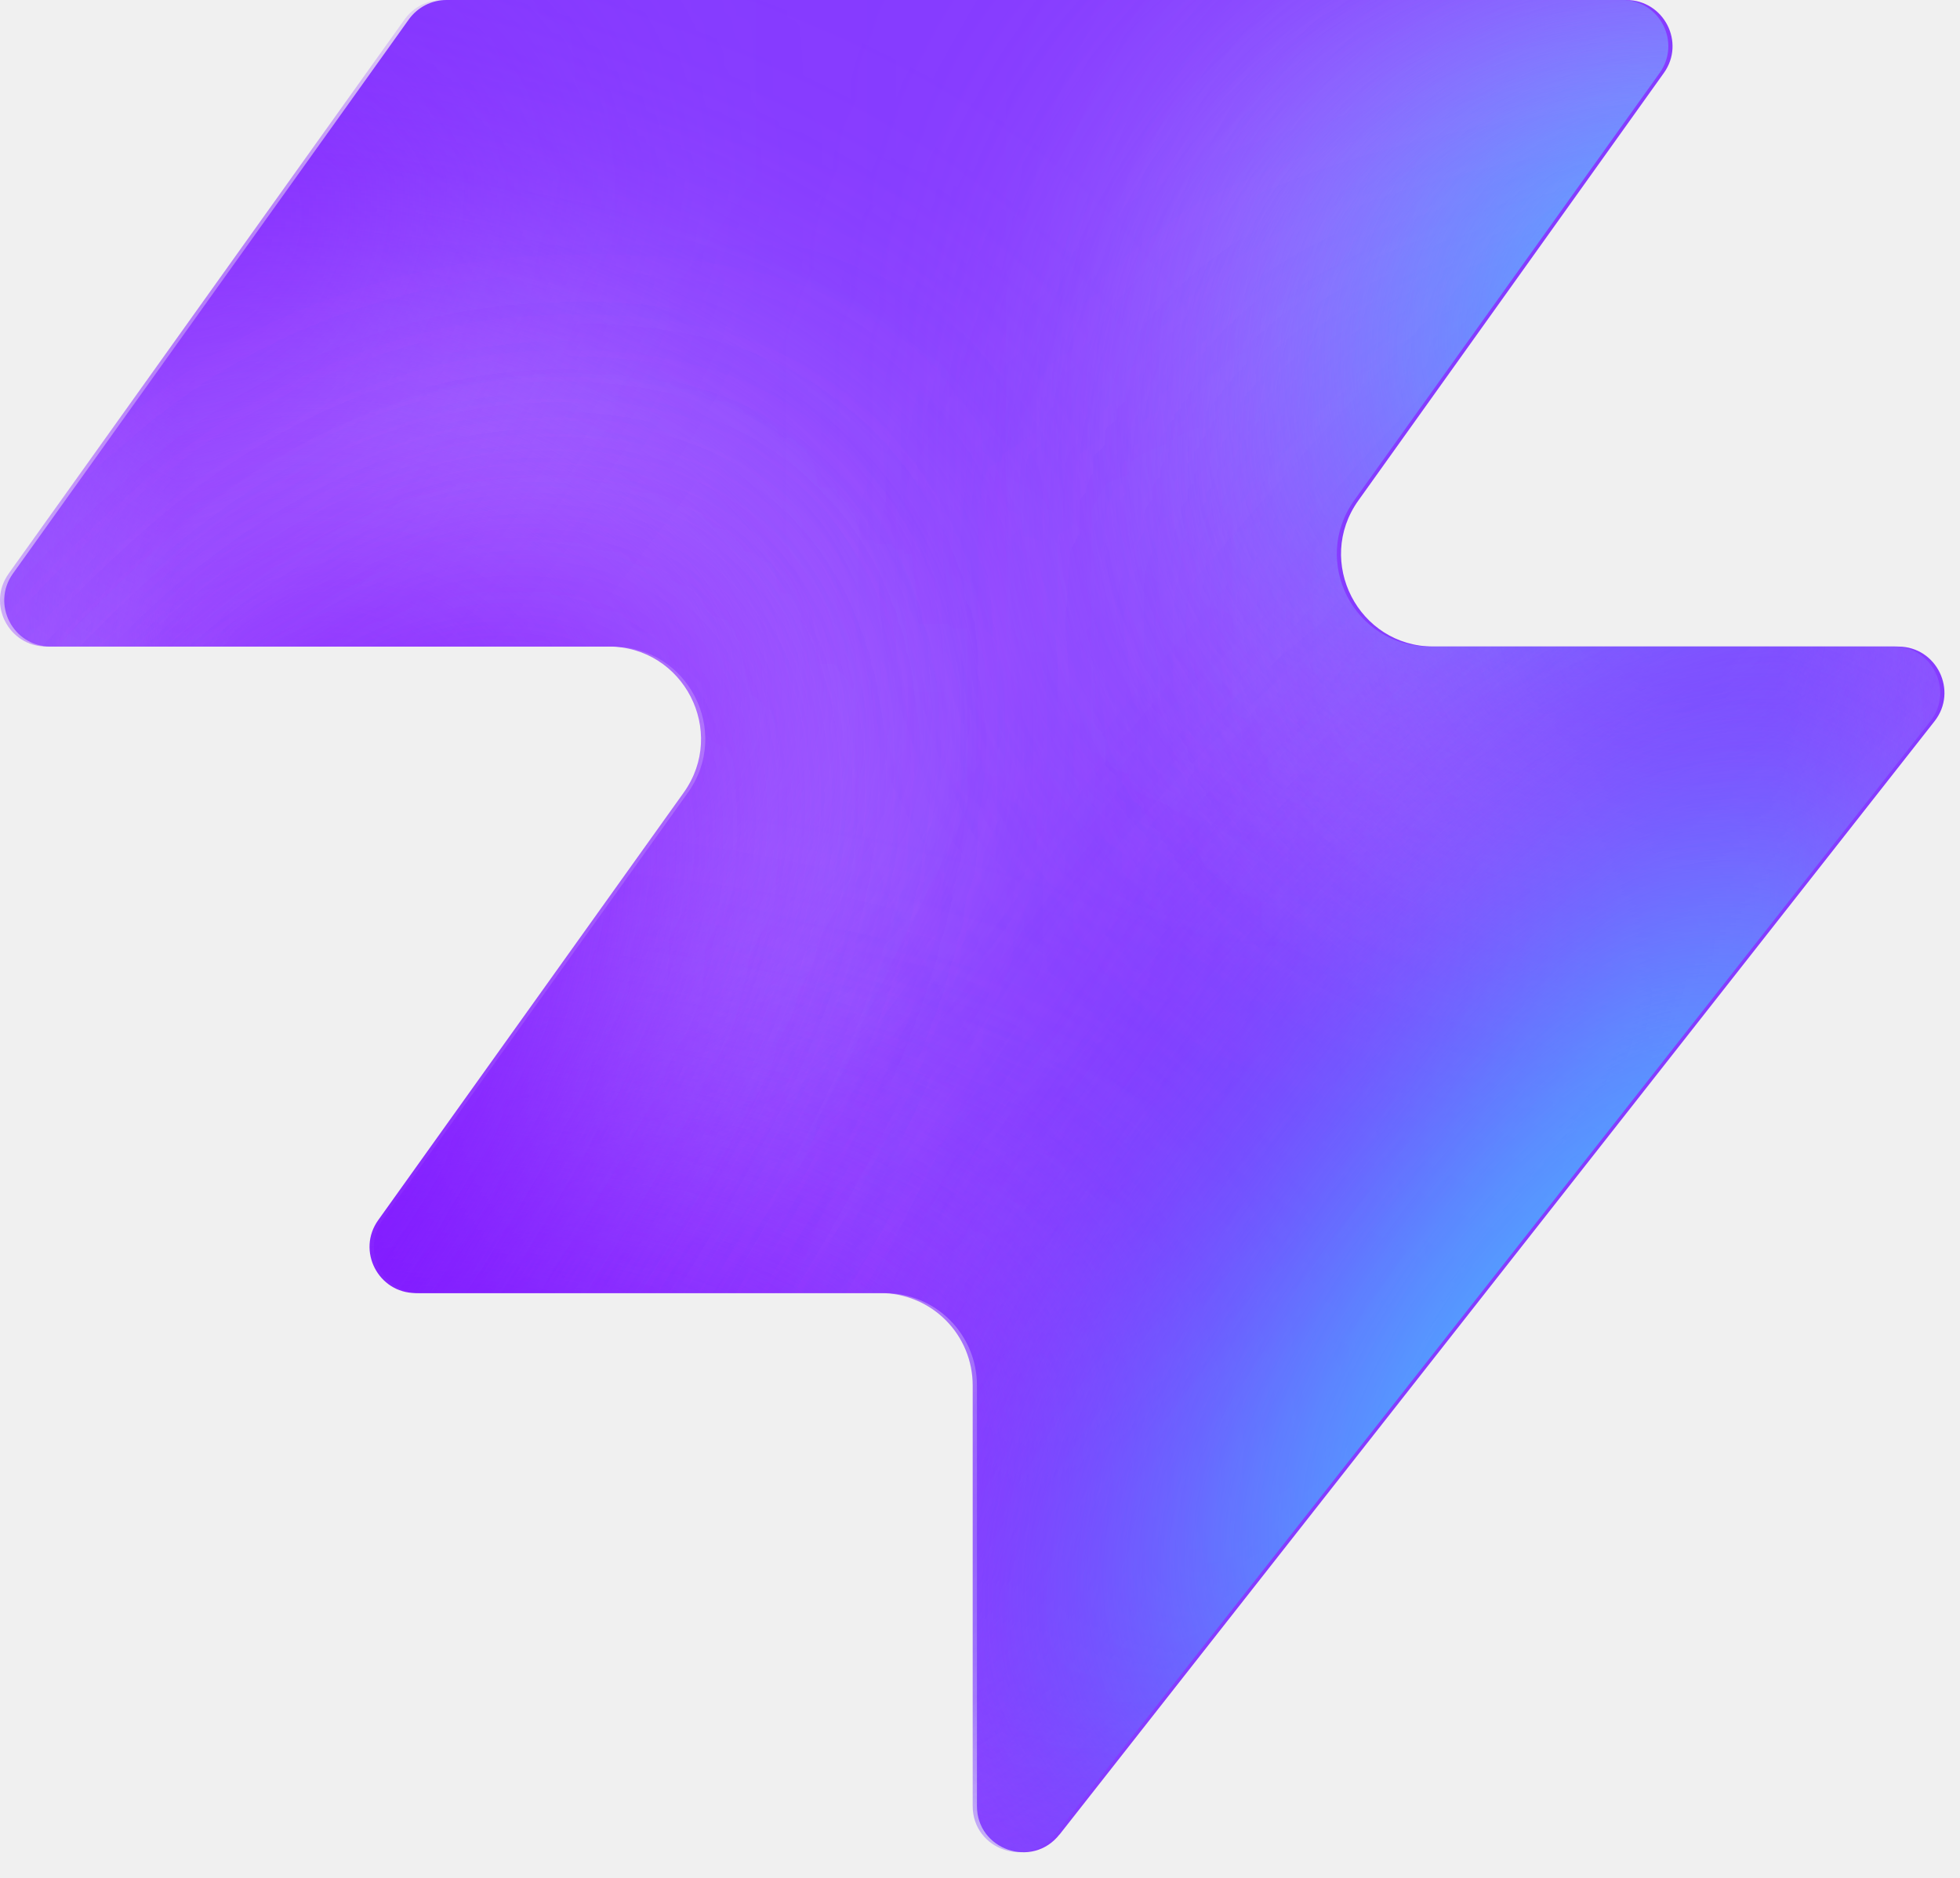
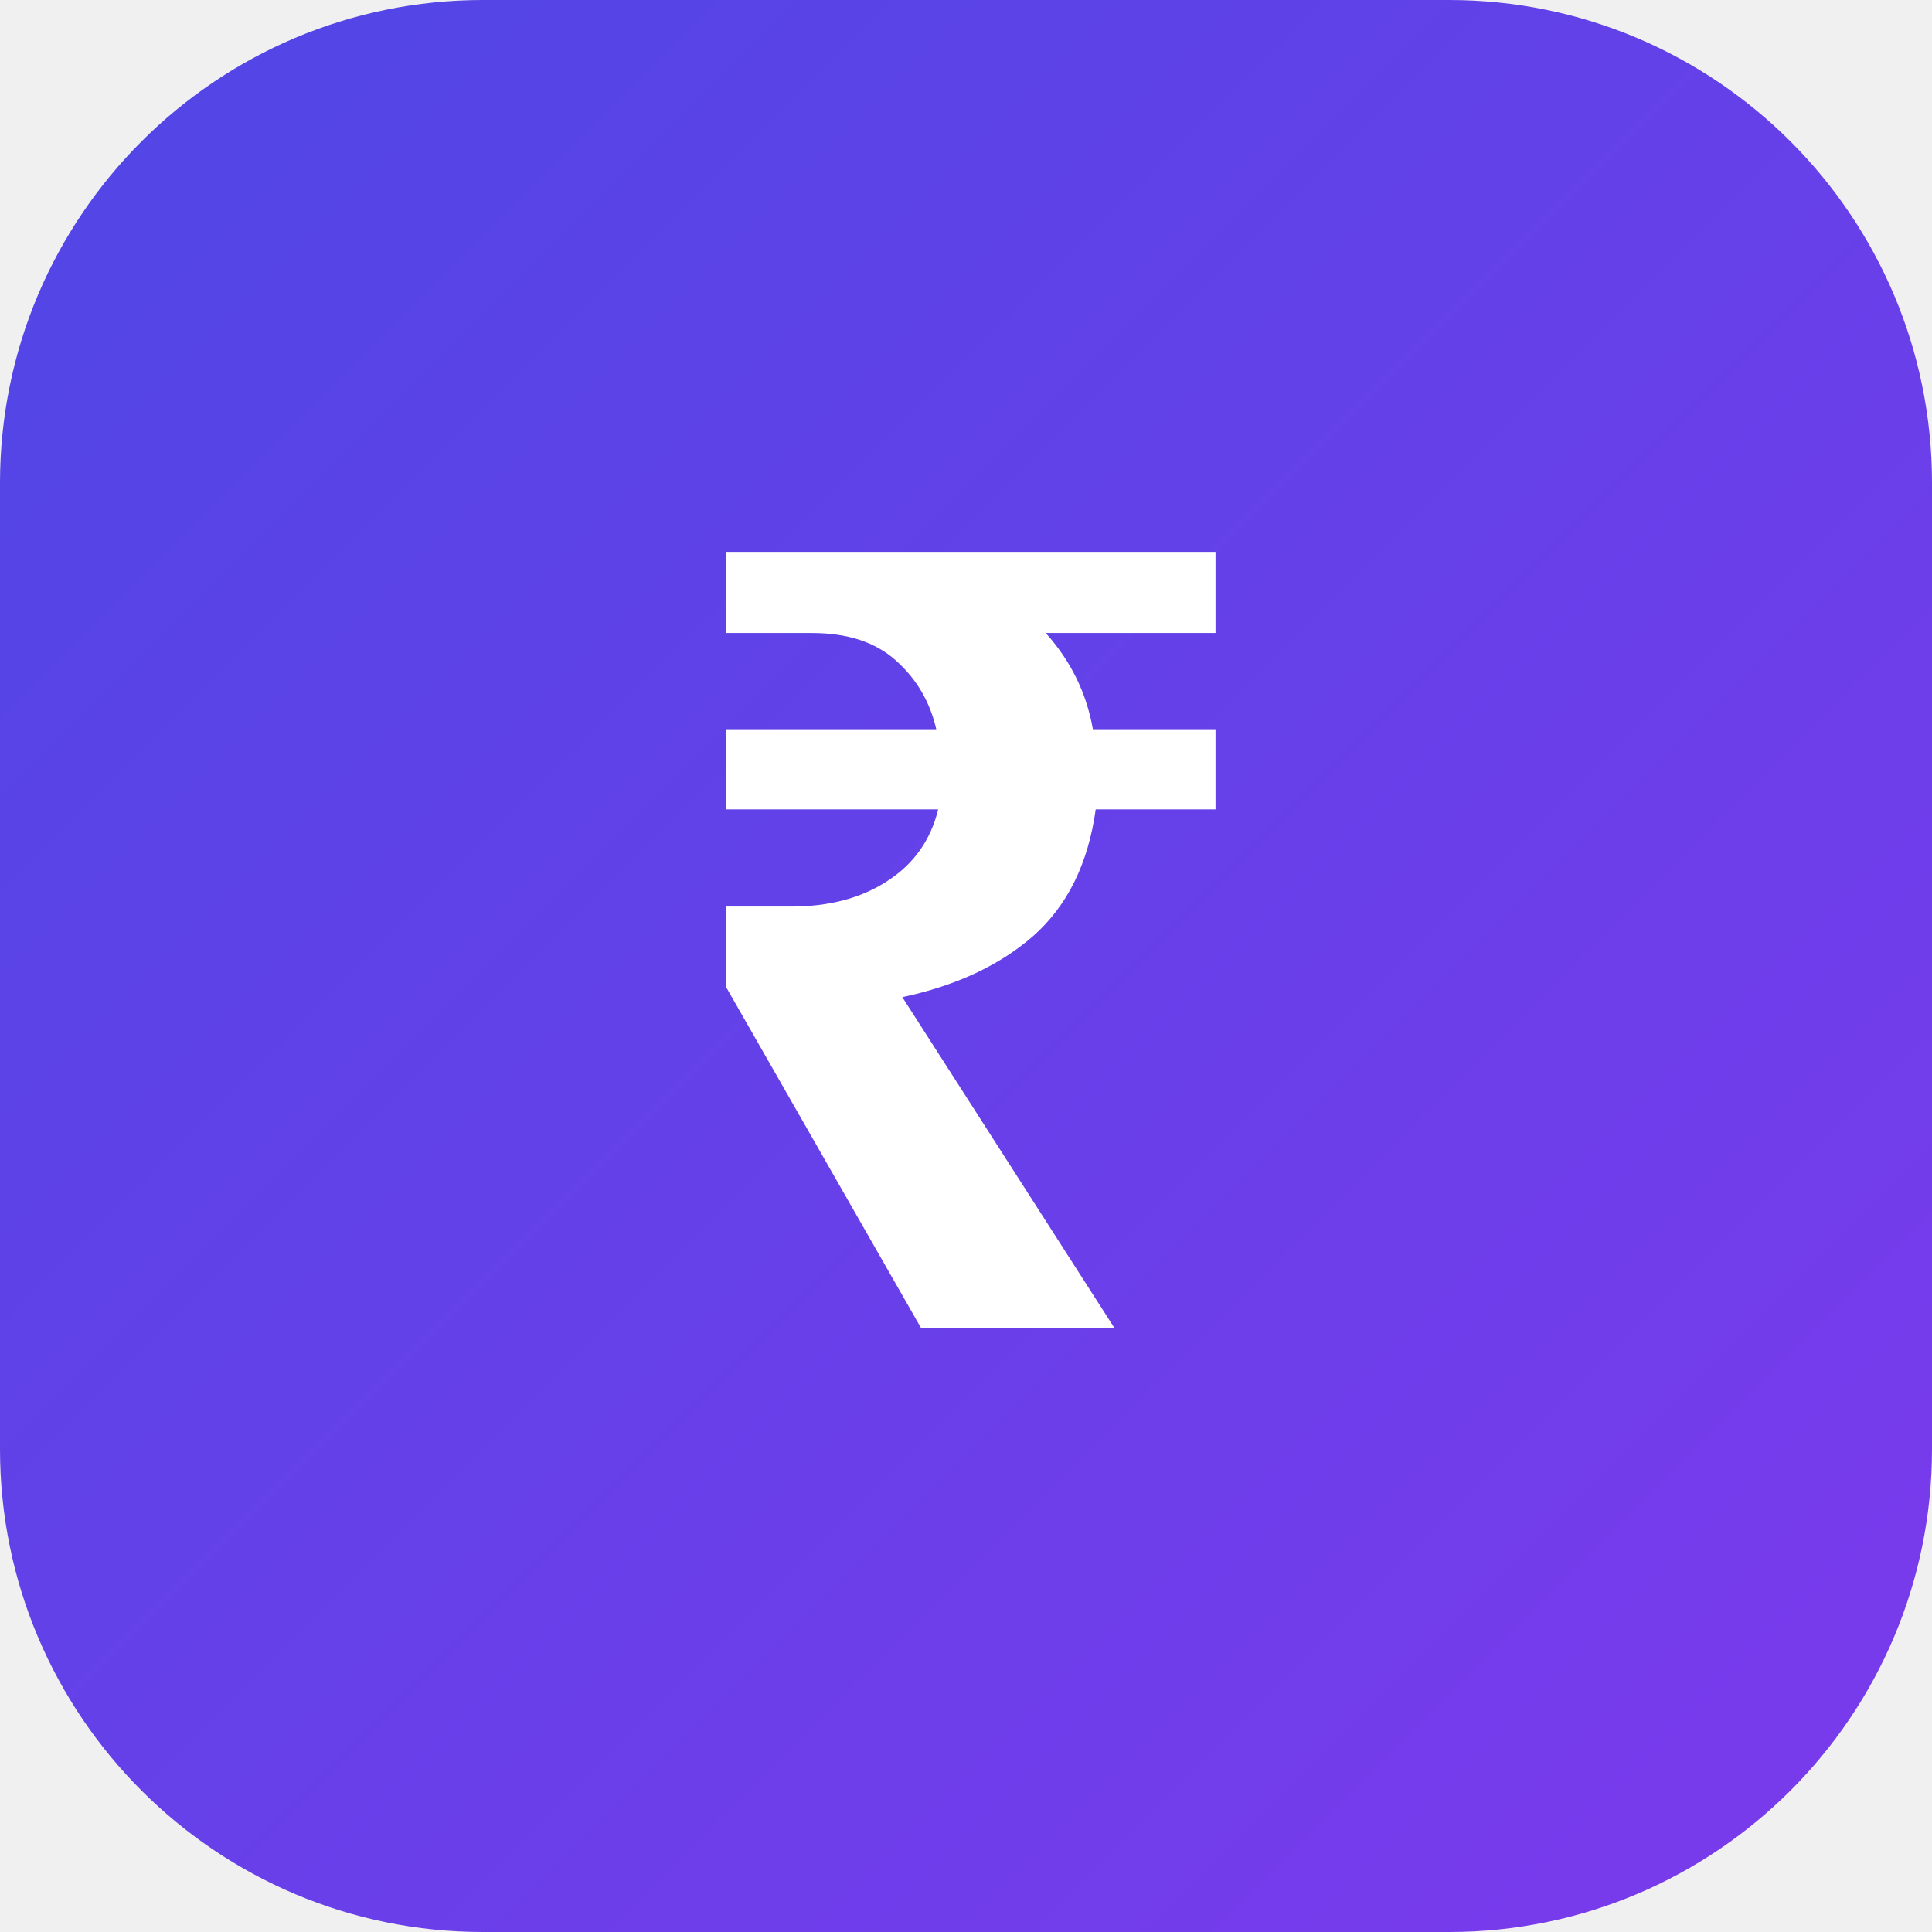
- <svg xmlns="http://www.w3.org/2000/svg" width="48" height="46" fill="none" viewBox="0 0 48 46">
-   <path fill="#863bff" d="M25.946 44.938c-.664.845-2.021.375-2.021-.698V33.937a2.26 2.26 0 0 0-2.262-2.262H10.287c-.92 0-1.456-1.04-.92-1.788l7.48-10.471c1.07-1.497 0-3.578-1.842-3.578H1.237c-.92 0-1.456-1.04-.92-1.788L10.013.474c.214-.297.556-.474.92-.474h28.894c.92 0 1.456 1.04.92 1.788l-7.48 10.471c-1.07 1.498 0 3.579 1.842 3.579h11.377c.943 0 1.473 1.088.89 1.83L25.947 44.94z" style="fill:#863bff;fill:color(display-p3 .525 .23 1);fill-opacity:1" />
-   <mask id="a" width="48" height="46" x="0" y="0" maskUnits="userSpaceOnUse" style="mask-type:alpha">
-     <path fill="#000" d="M25.842 44.938c-.664.844-2.021.375-2.021-.698V33.937a2.26 2.26 0 0 0-2.262-2.262H10.183c-.92 0-1.456-1.04-.92-1.788l7.48-10.471c1.07-1.498 0-3.579-1.842-3.579H1.133c-.92 0-1.456-1.04-.92-1.787L9.91.473c.214-.297.556-.474.92-.474h28.894c.92 0 1.456 1.04.92 1.788l-7.48 10.471c-1.07 1.498 0 3.578 1.842 3.578h11.377c.943 0 1.473 1.088.89 1.832L25.843 44.94z" style="fill:#000;fill-opacity:1" />
-   </mask>
-   <g mask="url(#a)">
-     <g filter="url(#b)">
-       <ellipse cx="5.508" cy="14.704" fill="#ede6ff" rx="5.508" ry="14.704" style="fill:#ede6ff;fill:color(display-p3 .927 .903 1);fill-opacity:1" transform="matrix(.00324 1 1 -.00324 -4.47 31.516)" />
-     </g>
-     <g filter="url(#c)">
-       <ellipse cx="10.399" cy="29.851" fill="#ede6ff" rx="10.399" ry="29.851" style="fill:#ede6ff;fill:color(display-p3 .927 .903 1);fill-opacity:1" transform="matrix(.00324 1 1 -.00324 -39.328 7.883)" />
-     </g>
-     <g filter="url(#d)">
-       <ellipse cx="5.508" cy="30.487" fill="#7e14ff" rx="5.508" ry="30.487" style="fill:#7e14ff;fill:color(display-p3 .492 .077 1);fill-opacity:1" transform="rotate(89.814 -25.913 -14.639)scale(1 -1)" />
-     </g>
-     <g filter="url(#e)">
-       <ellipse cx="5.508" cy="30.599" fill="#7e14ff" rx="5.508" ry="30.599" style="fill:#7e14ff;fill:color(display-p3 .492 .077 1);fill-opacity:1" transform="rotate(89.814 -32.644 -3.334)scale(1 -1)" />
-     </g>
-     <g filter="url(#f)">
-       <ellipse cx="5.508" cy="30.599" fill="#7e14ff" rx="5.508" ry="30.599" style="fill:#7e14ff;fill:color(display-p3 .492 .077 1);fill-opacity:1" transform="matrix(.00324 1 1 -.00324 -34.34 30.47)" />
-     </g>
-     <g filter="url(#g)">
-       <ellipse cx="14.072" cy="22.078" fill="#ede6ff" rx="14.072" ry="22.078" style="fill:#ede6ff;fill:color(display-p3 .927 .903 1);fill-opacity:1" transform="rotate(93.35 24.506 48.493)scale(-1 1)" />
-     </g>
-     <g filter="url(#h)">
-       <ellipse cx="3.47" cy="21.501" fill="#7e14ff" rx="3.47" ry="21.501" style="fill:#7e14ff;fill:color(display-p3 .492 .077 1);fill-opacity:1" transform="rotate(89.009 28.708 47.59)scale(-1 1)" />
-     </g>
-     <g filter="url(#i)">
-       <ellipse cx="3.47" cy="21.501" fill="#7e14ff" rx="3.47" ry="21.501" style="fill:#7e14ff;fill:color(display-p3 .492 .077 1);fill-opacity:1" transform="rotate(89.009 28.708 47.59)scale(-1 1)" />
-     </g>
-     <g filter="url(#j)">
-       <ellipse cx=".387" cy="8.972" fill="#7e14ff" rx="4.407" ry="29.108" style="fill:#7e14ff;fill:color(display-p3 .492 .077 1);fill-opacity:1" transform="rotate(39.51 .387 8.972)" />
-     </g>
-     <g filter="url(#k)">
-       <ellipse cx="47.523" cy="-6.092" fill="#7e14ff" rx="4.407" ry="29.108" style="fill:#7e14ff;fill:color(display-p3 .492 .077 1);fill-opacity:1" transform="rotate(37.892 47.523 -6.092)" />
-     </g>
-     <g filter="url(#l)">
-       <ellipse cx="41.412" cy="6.333" fill="#47bfff" rx="5.971" ry="9.665" style="fill:#47bfff;fill:color(display-p3 .28 .748 1);fill-opacity:1" transform="rotate(37.892 41.412 6.333)" />
-     </g>
-     <g filter="url(#m)">
-       <ellipse cx="-1.879" cy="38.332" fill="#7e14ff" rx="4.407" ry="29.108" style="fill:#7e14ff;fill:color(display-p3 .492 .077 1);fill-opacity:1" transform="rotate(37.892 -1.88 38.332)" />
-     </g>
-     <g filter="url(#n)">
-       <ellipse cx="-1.879" cy="38.332" fill="#7e14ff" rx="4.407" ry="29.108" style="fill:#7e14ff;fill:color(display-p3 .492 .077 1);fill-opacity:1" transform="rotate(37.892 -1.88 38.332)" />
-     </g>
-     <g filter="url(#o)">
-       <ellipse cx="35.651" cy="29.907" fill="#7e14ff" rx="4.407" ry="29.108" style="fill:#7e14ff;fill:color(display-p3 .492 .077 1);fill-opacity:1" transform="rotate(37.892 35.651 29.907)" />
-     </g>
-     <g filter="url(#p)">
-       <ellipse cx="38.418" cy="32.4" fill="#47bfff" rx="5.971" ry="15.297" style="fill:#47bfff;fill:color(display-p3 .28 .748 1);fill-opacity:1" transform="rotate(37.892 38.418 32.4)" />
-     </g>
-   </g>
+ <svg xmlns="http://www.w3.org/2000/svg" viewBox="0 0 32 32">
  <defs>
-     <filter id="b" width="60.045" height="41.654" x="-19.77" y="16.149" color-interpolation-filters="sRGB" filterUnits="userSpaceOnUse">
-       <feFlood flood-opacity="0" result="BackgroundImageFix" />
-       <feBlend in="SourceGraphic" in2="BackgroundImageFix" result="shape" />
-       <feGaussianBlur result="effect1_foregroundBlur_2002_17158" stdDeviation="7.659" />
-     </filter>
-     <filter id="c" width="90.34" height="51.437" x="-54.613" y="-7.533" color-interpolation-filters="sRGB" filterUnits="userSpaceOnUse">
-       <feFlood flood-opacity="0" result="BackgroundImageFix" />
-       <feBlend in="SourceGraphic" in2="BackgroundImageFix" result="shape" />
-       <feGaussianBlur result="effect1_foregroundBlur_2002_17158" stdDeviation="7.659" />
-     </filter>
-     <filter id="d" width="79.355" height="29.4" x="-49.64" y="2.03" color-interpolation-filters="sRGB" filterUnits="userSpaceOnUse">
-       <feFlood flood-opacity="0" result="BackgroundImageFix" />
-       <feBlend in="SourceGraphic" in2="BackgroundImageFix" result="shape" />
-       <feGaussianBlur result="effect1_foregroundBlur_2002_17158" stdDeviation="4.596" />
-     </filter>
-     <filter id="e" width="79.579" height="29.4" x="-45.045" y="20.029" color-interpolation-filters="sRGB" filterUnits="userSpaceOnUse">
-       <feFlood flood-opacity="0" result="BackgroundImageFix" />
-       <feBlend in="SourceGraphic" in2="BackgroundImageFix" result="shape" />
-       <feGaussianBlur result="effect1_foregroundBlur_2002_17158" stdDeviation="4.596" />
-     </filter>
-     <filter id="f" width="79.579" height="29.4" x="-43.513" y="21.178" color-interpolation-filters="sRGB" filterUnits="userSpaceOnUse">
-       <feFlood flood-opacity="0" result="BackgroundImageFix" />
-       <feBlend in="SourceGraphic" in2="BackgroundImageFix" result="shape" />
-       <feGaussianBlur result="effect1_foregroundBlur_2002_17158" stdDeviation="4.596" />
-     </filter>
-     <filter id="g" width="74.749" height="58.852" x="15.756" y="-17.901" color-interpolation-filters="sRGB" filterUnits="userSpaceOnUse">
-       <feFlood flood-opacity="0" result="BackgroundImageFix" />
-       <feBlend in="SourceGraphic" in2="BackgroundImageFix" result="shape" />
-       <feGaussianBlur result="effect1_foregroundBlur_2002_17158" stdDeviation="7.659" />
-     </filter>
-     <filter id="h" width="61.377" height="25.362" x="23.548" y="2.284" color-interpolation-filters="sRGB" filterUnits="userSpaceOnUse">
-       <feFlood flood-opacity="0" result="BackgroundImageFix" />
-       <feBlend in="SourceGraphic" in2="BackgroundImageFix" result="shape" />
-       <feGaussianBlur result="effect1_foregroundBlur_2002_17158" stdDeviation="4.596" />
-     </filter>
-     <filter id="i" width="61.377" height="25.362" x="23.548" y="2.284" color-interpolation-filters="sRGB" filterUnits="userSpaceOnUse">
-       <feFlood flood-opacity="0" result="BackgroundImageFix" />
-       <feBlend in="SourceGraphic" in2="BackgroundImageFix" result="shape" />
-       <feGaussianBlur result="effect1_foregroundBlur_2002_17158" stdDeviation="4.596" />
-     </filter>
-     <filter id="j" width="56.045" height="63.649" x="-27.636" y="-22.853" color-interpolation-filters="sRGB" filterUnits="userSpaceOnUse">
-       <feFlood flood-opacity="0" result="BackgroundImageFix" />
-       <feBlend in="SourceGraphic" in2="BackgroundImageFix" result="shape" />
-       <feGaussianBlur result="effect1_foregroundBlur_2002_17158" stdDeviation="4.596" />
-     </filter>
-     <filter id="k" width="54.814" height="64.646" x="20.116" y="-38.415" color-interpolation-filters="sRGB" filterUnits="userSpaceOnUse">
-       <feFlood flood-opacity="0" result="BackgroundImageFix" />
-       <feBlend in="SourceGraphic" in2="BackgroundImageFix" result="shape" />
-       <feGaussianBlur result="effect1_foregroundBlur_2002_17158" stdDeviation="4.596" />
-     </filter>
-     <filter id="l" width="33.541" height="35.313" x="24.641" y="-11.323" color-interpolation-filters="sRGB" filterUnits="userSpaceOnUse">
-       <feFlood flood-opacity="0" result="BackgroundImageFix" />
-       <feBlend in="SourceGraphic" in2="BackgroundImageFix" result="shape" />
-       <feGaussianBlur result="effect1_foregroundBlur_2002_17158" stdDeviation="4.596" />
-     </filter>
-     <filter id="m" width="54.814" height="64.646" x="-29.286" y="6.009" color-interpolation-filters="sRGB" filterUnits="userSpaceOnUse">
-       <feFlood flood-opacity="0" result="BackgroundImageFix" />
-       <feBlend in="SourceGraphic" in2="BackgroundImageFix" result="shape" />
-       <feGaussianBlur result="effect1_foregroundBlur_2002_17158" stdDeviation="4.596" />
-     </filter>
-     <filter id="n" width="54.814" height="64.646" x="-29.286" y="6.009" color-interpolation-filters="sRGB" filterUnits="userSpaceOnUse">
-       <feFlood flood-opacity="0" result="BackgroundImageFix" />
-       <feBlend in="SourceGraphic" in2="BackgroundImageFix" result="shape" />
-       <feGaussianBlur result="effect1_foregroundBlur_2002_17158" stdDeviation="4.596" />
-     </filter>
-     <filter id="o" width="54.814" height="64.646" x="8.244" y="-2.416" color-interpolation-filters="sRGB" filterUnits="userSpaceOnUse">
-       <feFlood flood-opacity="0" result="BackgroundImageFix" />
-       <feBlend in="SourceGraphic" in2="BackgroundImageFix" result="shape" />
-       <feGaussianBlur result="effect1_foregroundBlur_2002_17158" stdDeviation="4.596" />
-     </filter>
-     <filter id="p" width="39.409" height="43.623" x="18.713" y="10.588" color-interpolation-filters="sRGB" filterUnits="userSpaceOnUse">
-       <feFlood flood-opacity="0" result="BackgroundImageFix" />
-       <feBlend in="SourceGraphic" in2="BackgroundImageFix" result="shape" />
-       <feGaussianBlur result="effect1_foregroundBlur_2002_17158" stdDeviation="4.596" />
-     </filter>
+     <linearGradient id="grad" x1="0%" y1="0%" x2="100%" y2="100%">
+       <stop offset="0%" style="stop-color:#4f46e5;stop-opacity:1" />
+       <stop offset="100%" style="stop-color:#7c3aed;stop-opacity:1" />
+     </linearGradient>
  </defs>
+   <rect width="32" height="32" rx="8" fill="url(#grad)" />
+   <text x="16" y="22" font-size="18" text-anchor="middle" fill="white" font-family="system-ui" font-weight="bold">₹</text>
</svg>
